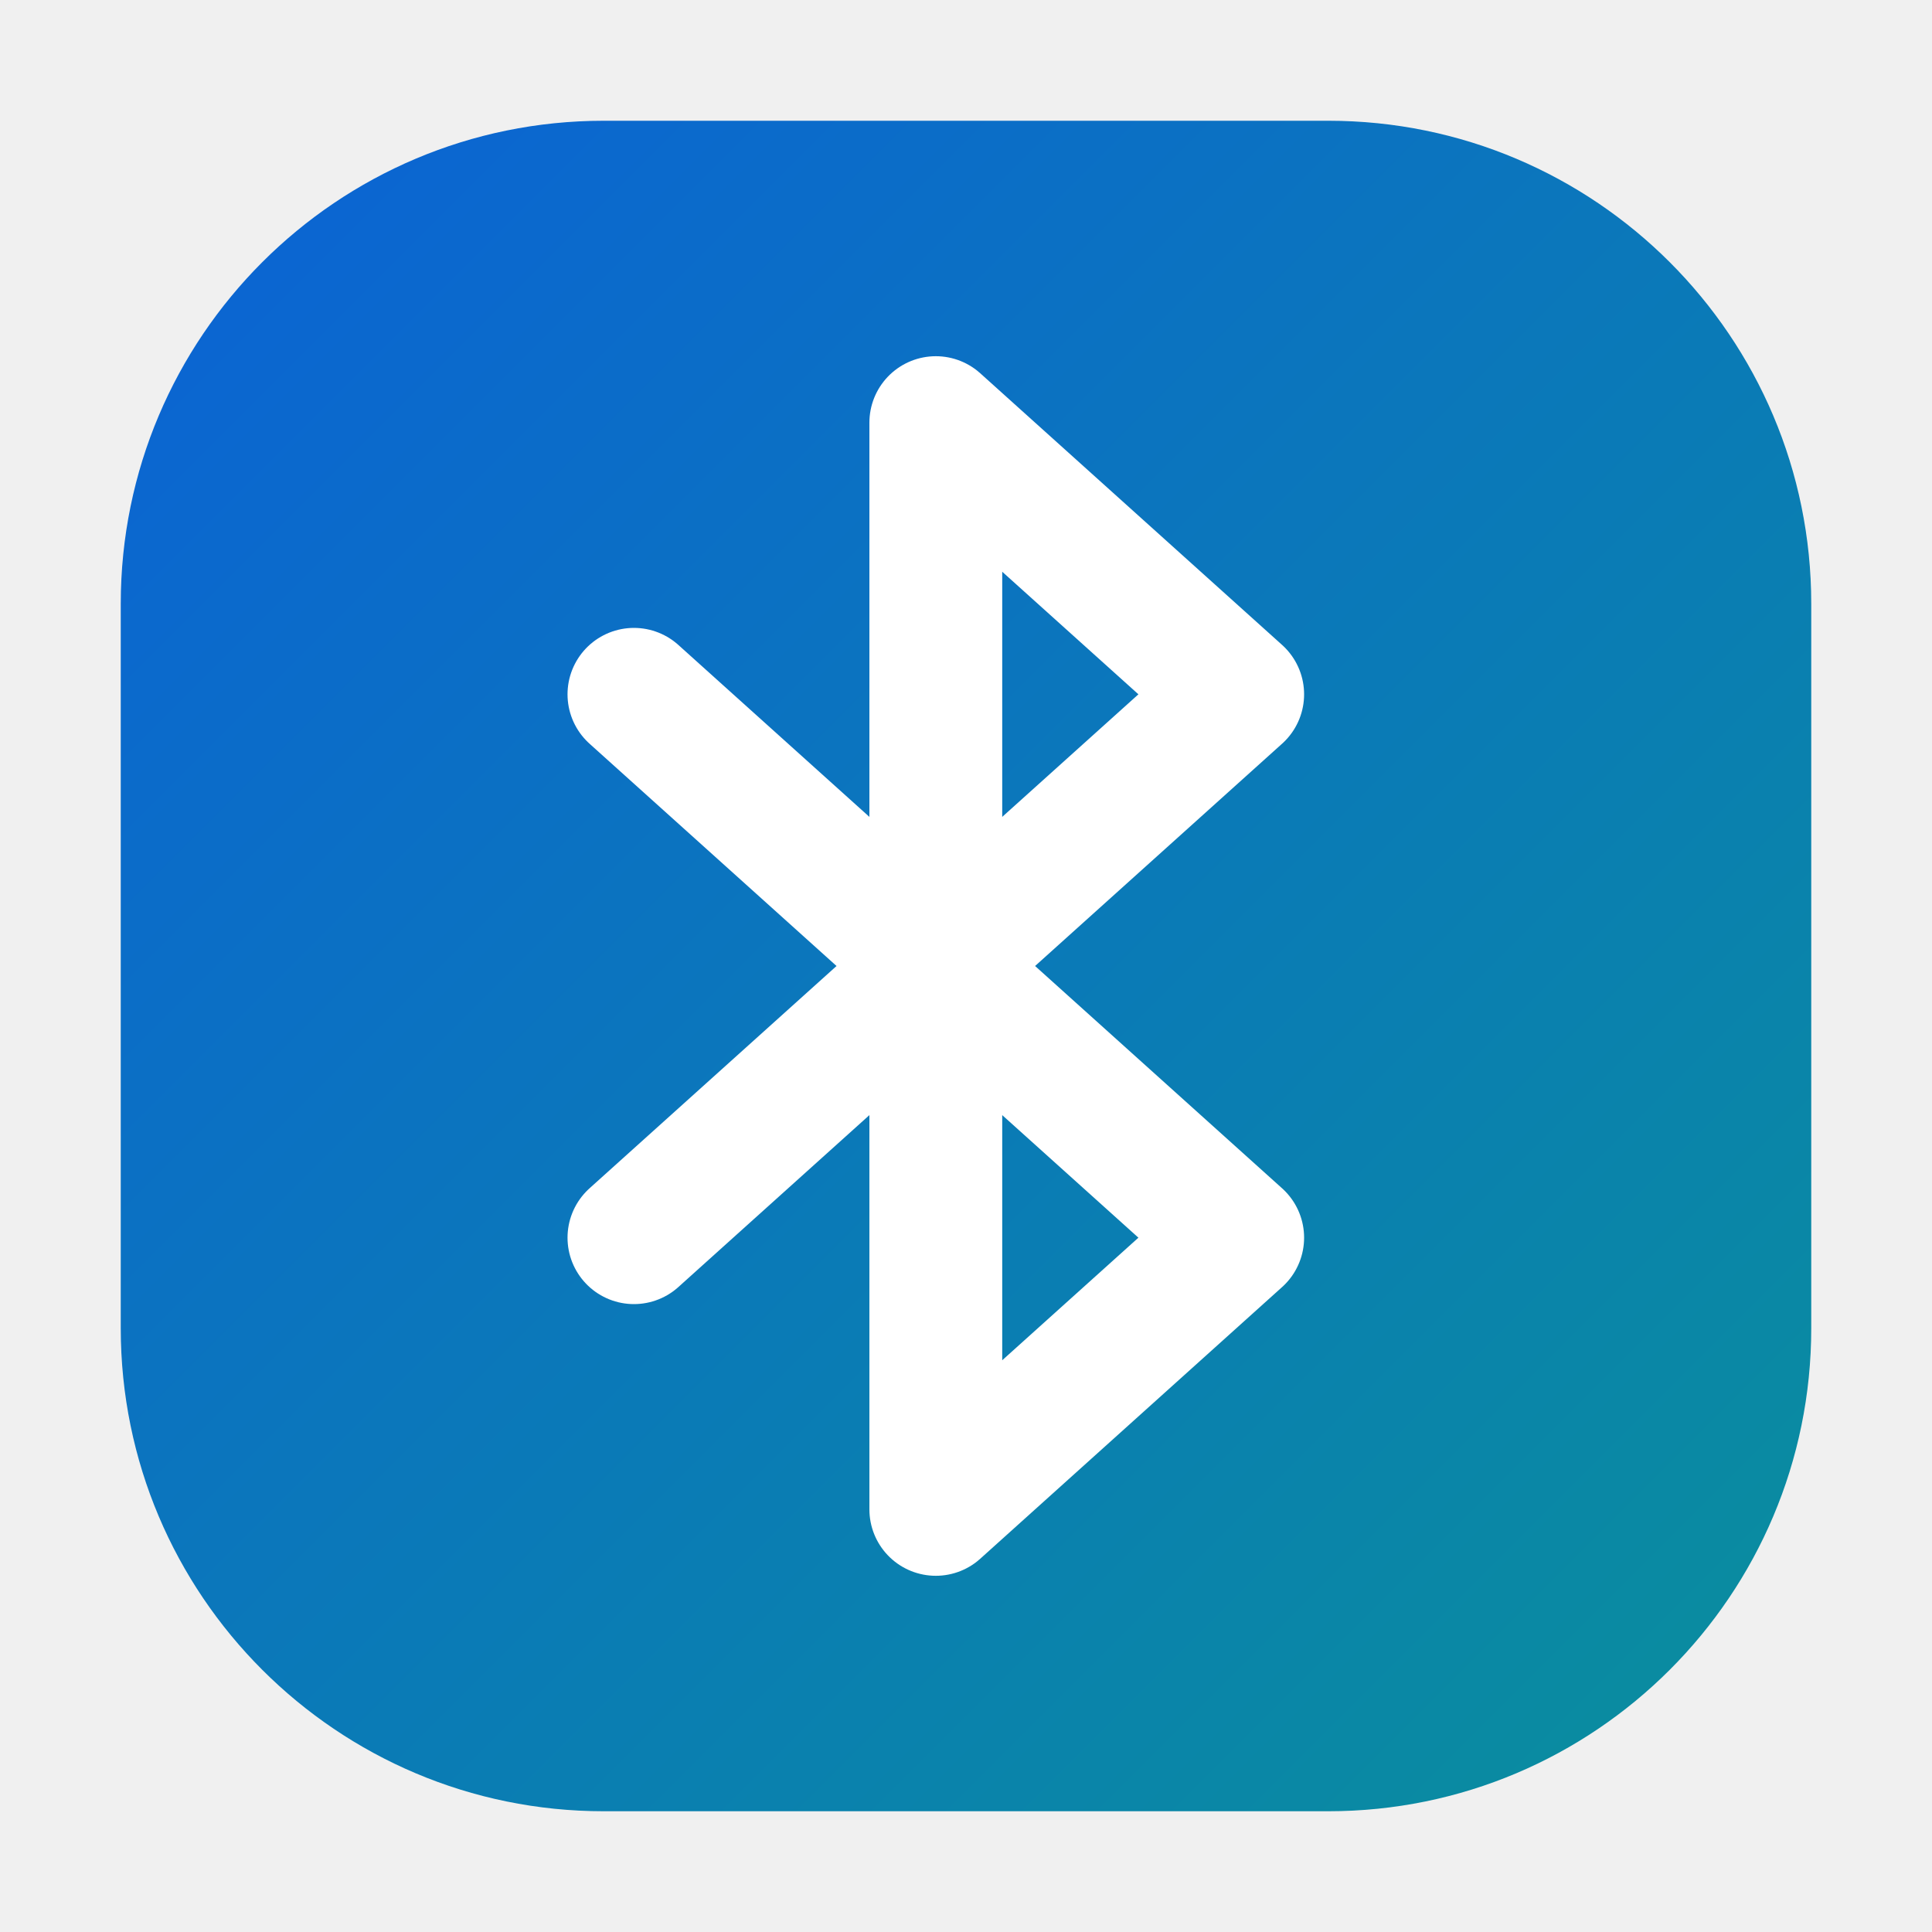
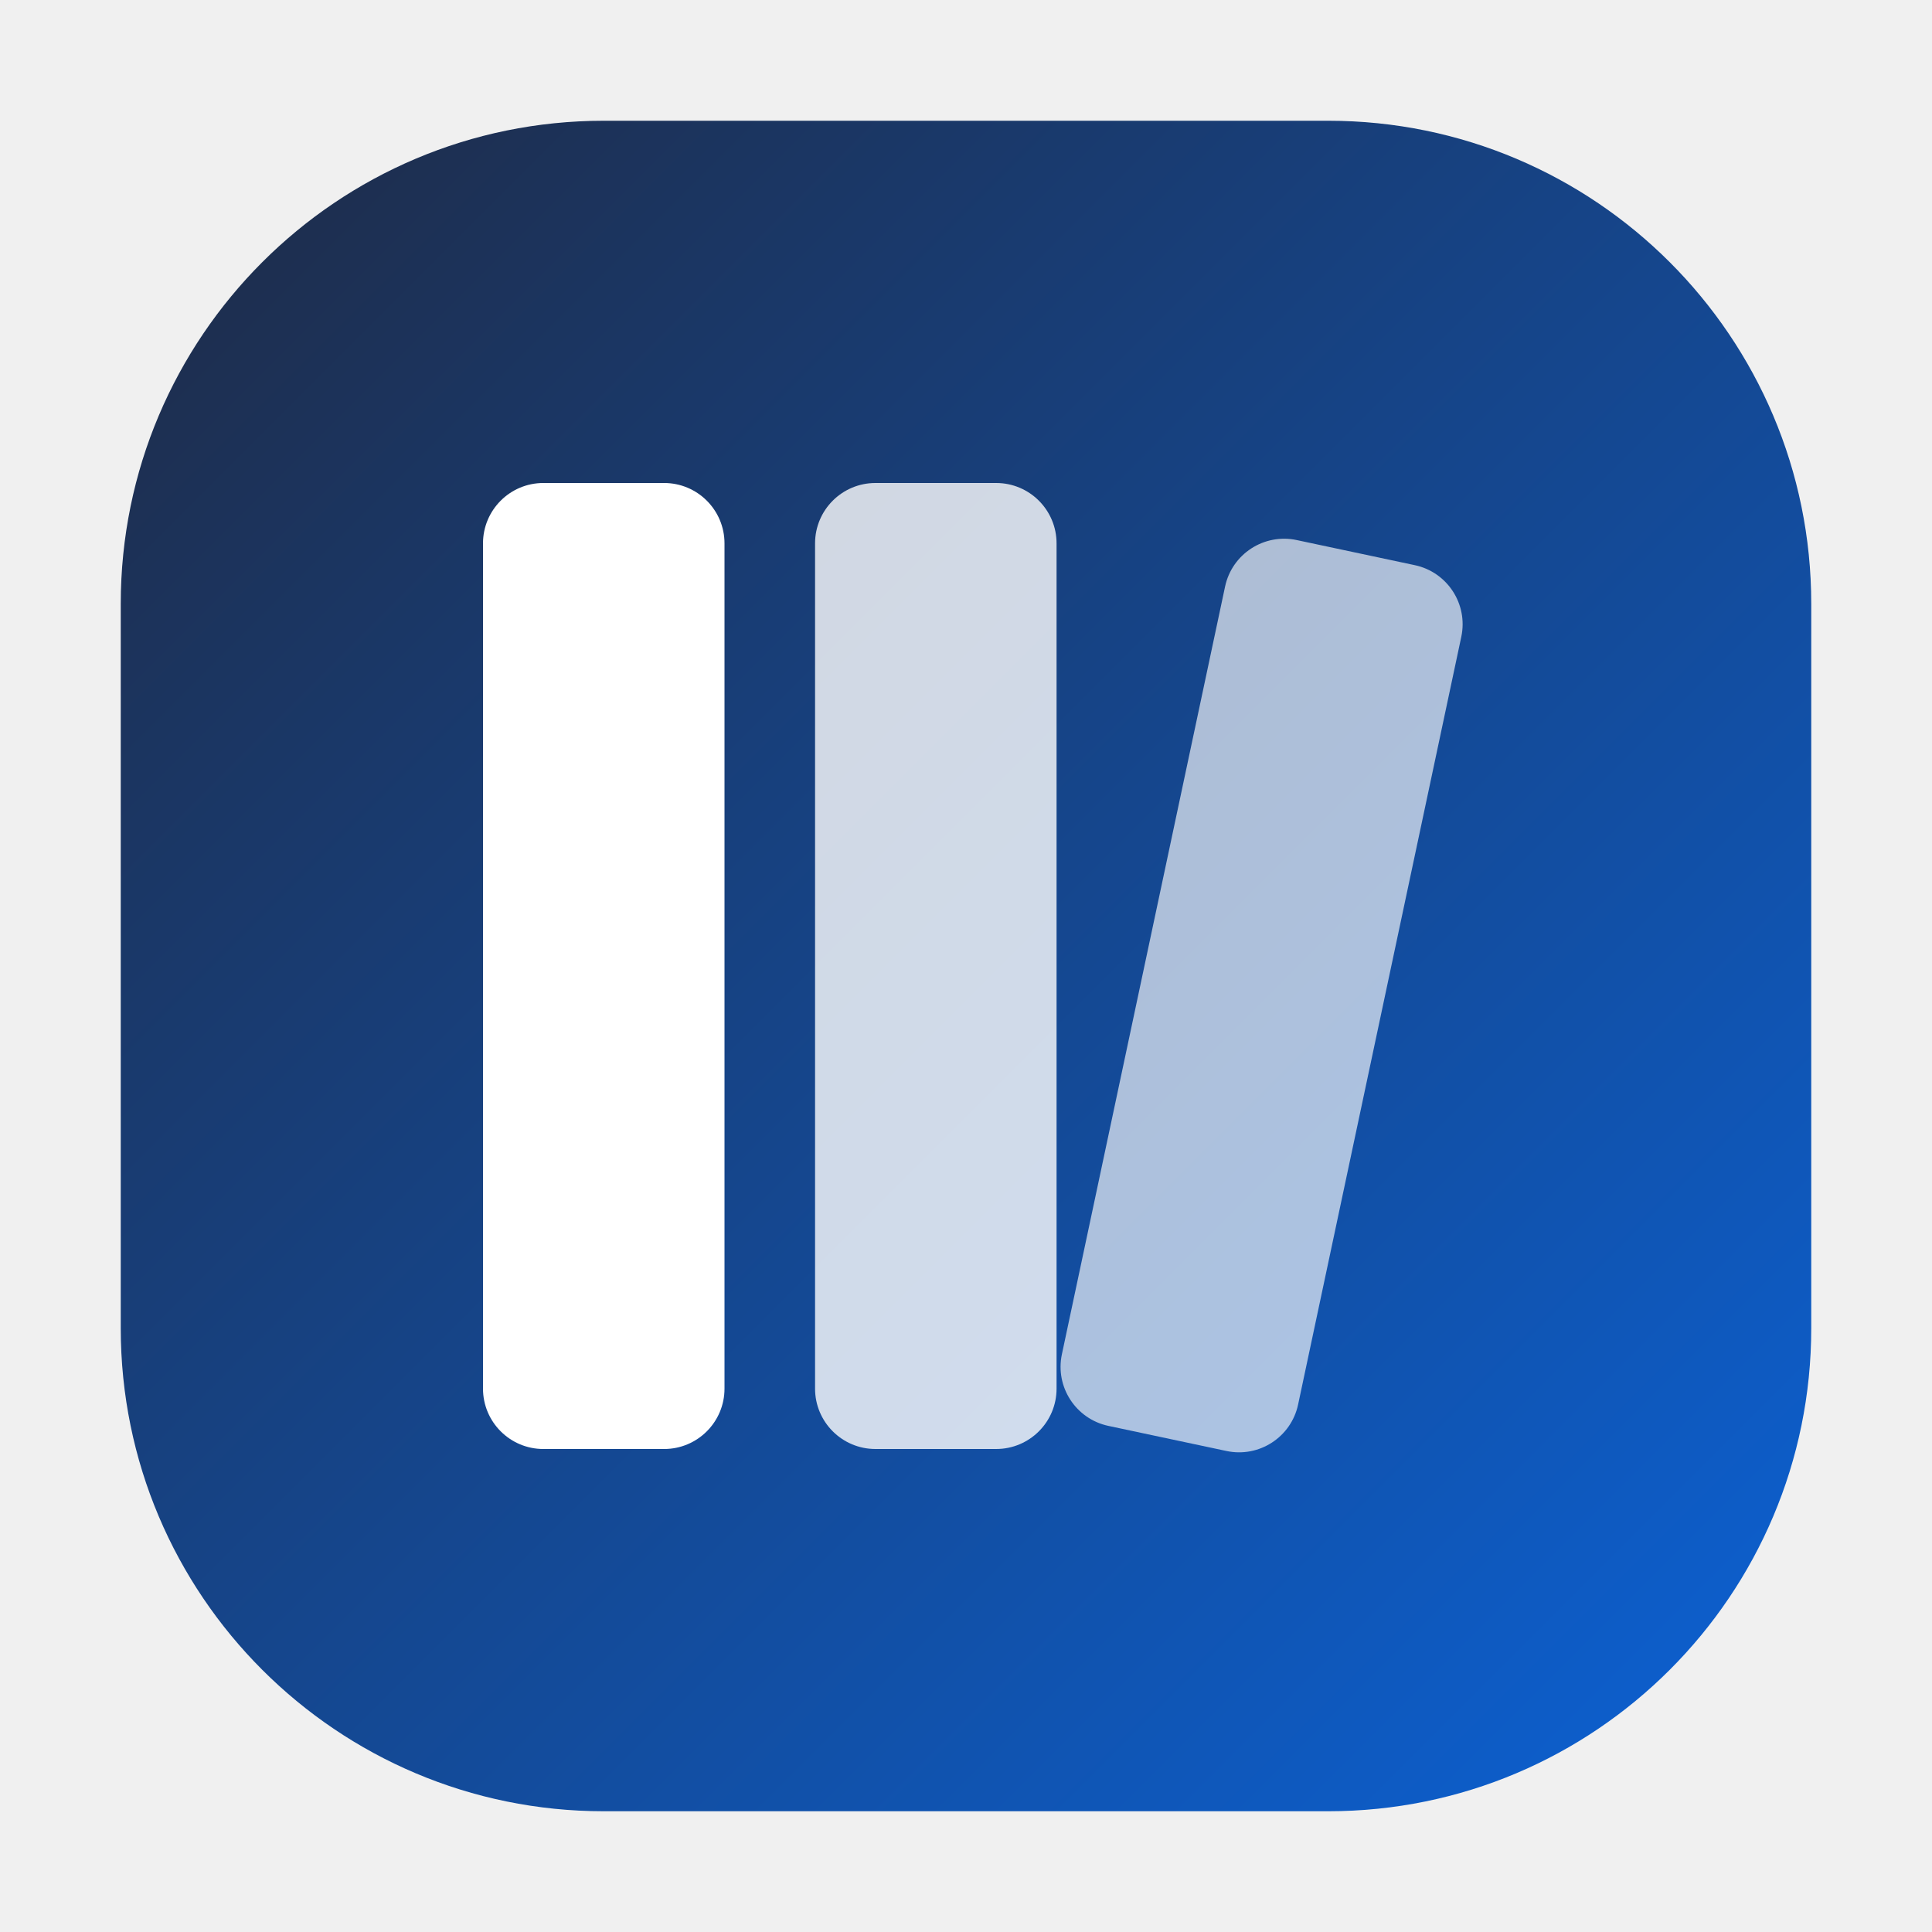
<svg xmlns="http://www.w3.org/2000/svg" viewBox="0 0 32 32">
  <defs>
    <linearGradient id="g" x1="0" y1="0" x2="1" y2="1">
-       <stop offset="0" stop-color="#0b62d6" />
-       <stop offset="1" stop-color="#0a8f9c" />
+       <stop offset="0" stop-color="#1f2a44" />
+       <stop offset="1" stop-color="#0b62d6" />
    </linearGradient>
  </defs>
  <rect x="2" y="2" width="28" height="28" rx="8" fill="url(#g)" />
-   <path d="M10.5 11.5 20.5 20.5 15.5 25V7l5 4.5-10 9" fill="none" stroke="#fff" stroke-width="2.2" stroke-linecap="round" stroke-linejoin="round" />
+   <g fill="#fff">
+     <rect x="8" y="8" width="4" height="16" rx="1" />
+     <rect x="13.5" y="8" width="4" height="16" rx="1" opacity=".8" />
+     <rect x="19" y="9" width="4" height="15" rx="1" transform="rotate(12 21 16)" opacity=".65" />
+   </g>
</svg>
